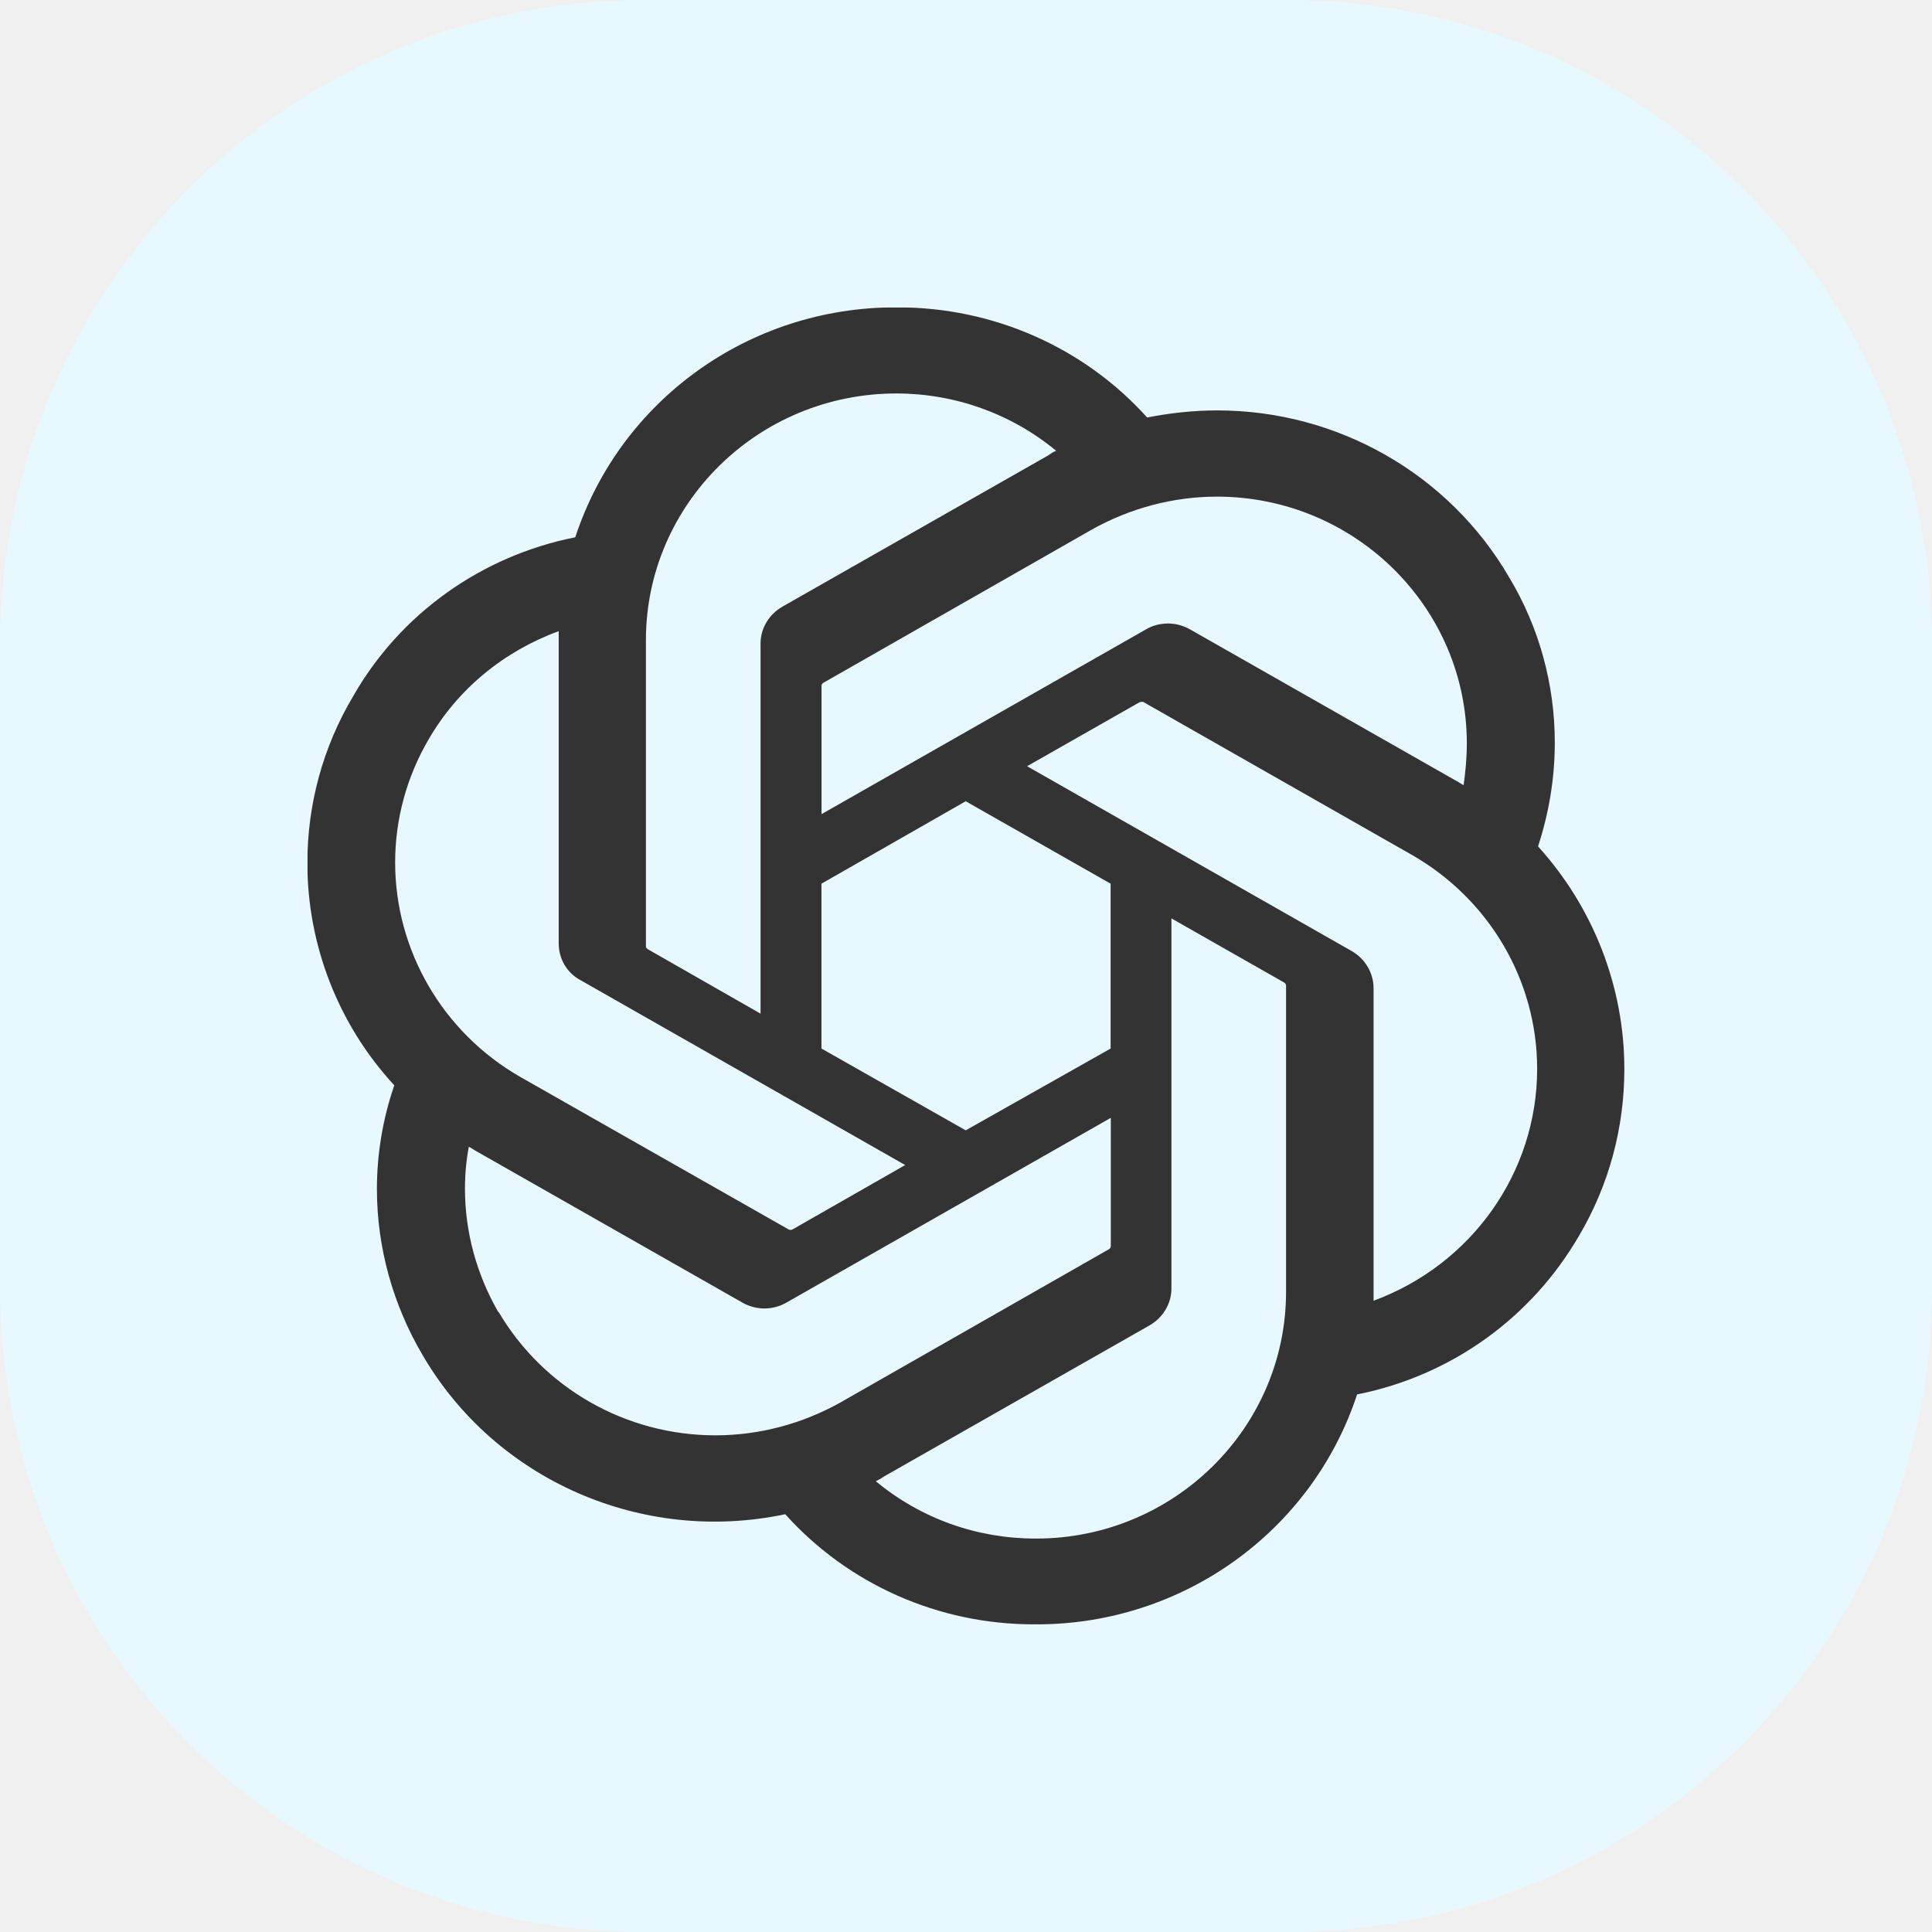
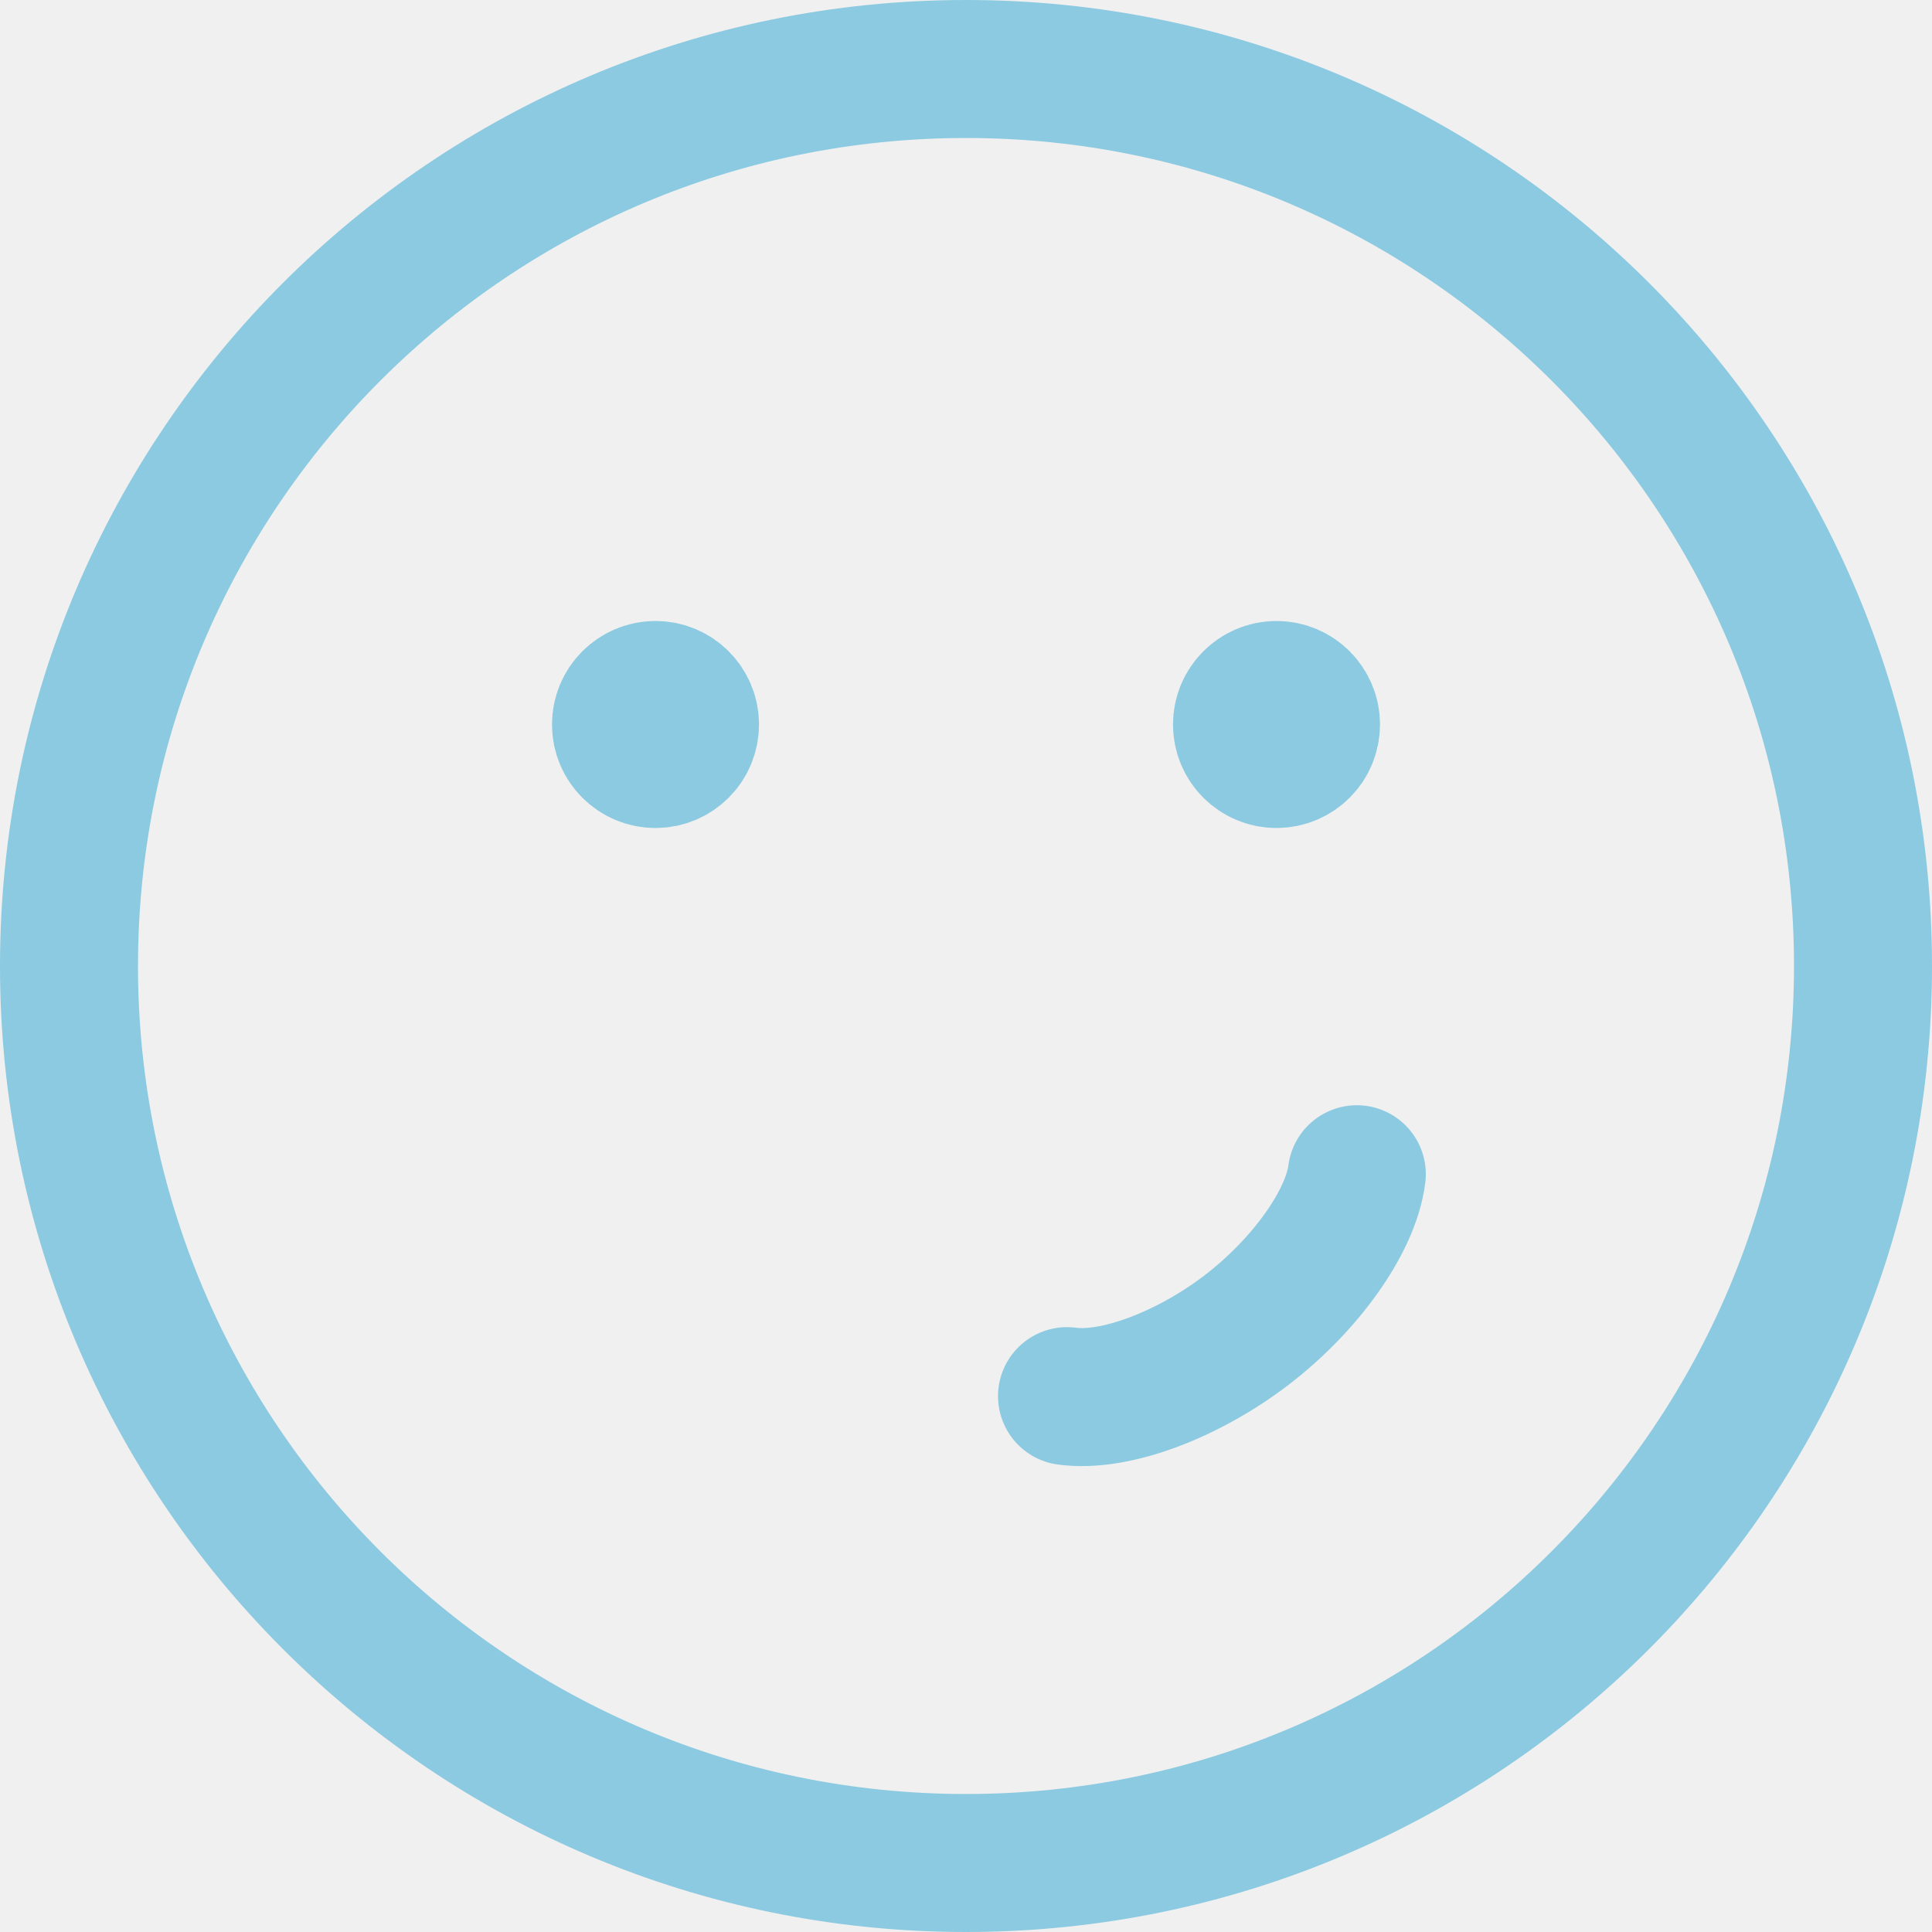
- <svg xmlns="http://www.w3.org/2000/svg" xmlns:xlink="http://www.w3.org/1999/xlink" width="30" height="30" fill="none" viewBox="0 0 30 30">
-   <defs>
-     <rect id="path_0" width="30" height="30" x="0" y="0" />
-     <rect id="path_1" width="20.455" height="20.455" x="0" y="0" />
-   </defs>
-   <g opacity="1" transform="translate(0 0) rotate(0 15 15)">
-     <rect width="30" height="30" x="0" y="0" fill="#E7F8FF" opacity="1" rx="10" transform="translate(0 0) rotate(0 15 15)" />
-     <mask id="bg-mask-0" fill="#fff">
-       <use xlink:href="#path_0" />
-     </mask>
-     <g mask="url(#bg-mask-0)">
-       <g opacity="1" transform="translate(4.772727 4.772727) rotate(0 10.22727 10.22727)">
-         <mask id="bg-mask-1" fill="#fff">
-           <use xlink:href="#path_1" />
-         </mask>
-         <g mask="url(#bg-mask-1)">
-           <path id="分组 1" fill-rule="evenodd" style="fill:#333" d="M19.11 8.37L19.11 8.37C19.28 7.85 19.37 7.31 19.37 6.76C19.37 5.86 19.13 4.97 18.66 4.19C17.73 2.59 16 1.6 14.13 1.6C13.76 1.6 13.4 1.64 13.04 1.71C12.06 0.62 10.65 0 9.17 0L9.14 0L9.13 0C6.86 0 4.86 1.44 4.16 3.57C2.7 3.86 1.44 4.76 0.71 6.04C0.24 6.83 0 7.72 0 8.63C0 9.9 0.48 11.14 1.35 12.08C1.17 12.6 1.08 13.15 1.08 13.69C1.08 14.6 1.33 15.49 1.79 16.27C2.92 18.21 5.2 19.21 7.42 18.74C8.4 19.83 9.8 20.45 11.28 20.45L11.31 20.45L11.33 20.45C13.59 20.45 15.6 19.01 16.3 16.88C17.76 16.59 19.01 15.69 19.75 14.41C20.21 13.63 20.45 12.74 20.45 11.83C20.45 10.55 19.97 9.32 19.11 8.37Z M8.947 18.158C8.907 18.188 8.867 18.208 8.827 18.228C9.527 18.808 10.397 19.118 11.307 19.118L11.317 19.118C13.457 19.118 15.197 17.398 15.197 15.288L15.197 10.528C15.197 10.508 15.177 10.488 15.157 10.478L13.417 9.488L13.417 15.238C13.417 15.468 13.287 15.688 13.077 15.808L8.947 18.158Z M8.277 17.005L12.447 14.625C12.466 14.615 12.476 14.595 12.476 14.575L12.476 14.575L12.476 12.585L7.437 15.455C7.227 15.575 6.967 15.575 6.757 15.455L2.627 13.105C2.587 13.085 2.537 13.045 2.507 13.035C2.467 13.245 2.447 13.465 2.447 13.685C2.447 14.355 2.627 15.015 2.967 15.605L2.967 15.595C3.667 16.785 4.947 17.515 6.337 17.515C7.017 17.515 7.687 17.335 8.277 17.005Z M3.903 5.168C3.903 5.128 3.903 5.068 3.903 5.028C3.053 5.338 2.333 5.928 1.883 6.708L1.883 6.708C1.543 7.288 1.363 7.948 1.363 8.618C1.363 9.988 2.103 11.258 3.303 11.948L7.473 14.318C7.493 14.328 7.513 14.328 7.533 14.318L9.283 13.318L4.243 10.448C4.033 10.338 3.903 10.118 3.903 9.878L3.903 9.878L3.903 5.168Z M17.156 8.505L12.976 6.125C12.956 6.125 12.936 6.125 12.916 6.135L11.176 7.125L16.216 9.995C16.426 10.115 16.556 10.335 16.556 10.575C16.556 10.575 16.556 10.575 16.556 10.575L16.556 15.425C18.076 14.865 19.096 13.435 19.096 11.825C19.096 10.455 18.356 9.195 17.156 8.505Z M8.014 5.829C7.994 5.839 7.984 5.859 7.984 5.879L7.984 5.879L7.984 7.869L13.024 4.999C13.124 4.939 13.244 4.909 13.364 4.909C13.484 4.909 13.594 4.939 13.704 4.999L17.834 7.349C17.874 7.369 17.914 7.399 17.954 7.419L17.954 7.419C17.984 7.209 18.004 6.989 18.004 6.769C18.004 4.659 16.264 2.939 14.124 2.939C13.444 2.939 12.774 3.119 12.184 3.449L8.014 5.829Z M9.147 1.337C6.997 1.337 5.257 3.057 5.257 5.167L5.257 9.927C5.257 9.947 5.277 9.957 5.287 9.967L7.037 10.967L7.037 5.227L7.037 5.217C7.037 4.987 7.167 4.767 7.377 4.647L11.507 2.297C11.547 2.267 11.597 2.237 11.627 2.227C10.927 1.647 10.047 1.337 9.147 1.337Z M7.983 11.509L10.223 12.779L12.473 11.509L12.473 8.949L10.223 7.669L7.983 8.949L7.983 11.509Z" opacity="1" transform="translate(0 0) rotate(0 10.22727 10.22727)" />
-         </g>
-       </g>
-     </g>
+ <svg xmlns="http://www.w3.org/2000/svg" width="30" height="30" viewBox="0 0 14 14">
+   <g fill="none" stroke="#8BCAE0" stroke-linecap="round" stroke-linejoin="round">
+     <path d="M9.25 5.5a.25.25 0 0 1 0-.5m0 .5a.25.25 0 0 0 0-.5m-4.5.5a.25.25 0 0 1 0-.5m0 .5a.25.25 0 0 0 0-.5" />
+     <path d="M7 13.5a6.5 6.5 0 1 0 0-13a6.5 6.5 0 0 0 0 13" />
+     <path d="M7.732 10.117c.349.048.88-.157 1.3-.478c.42-.321.755-.78.8-1.13" />
  </g>
</svg>
